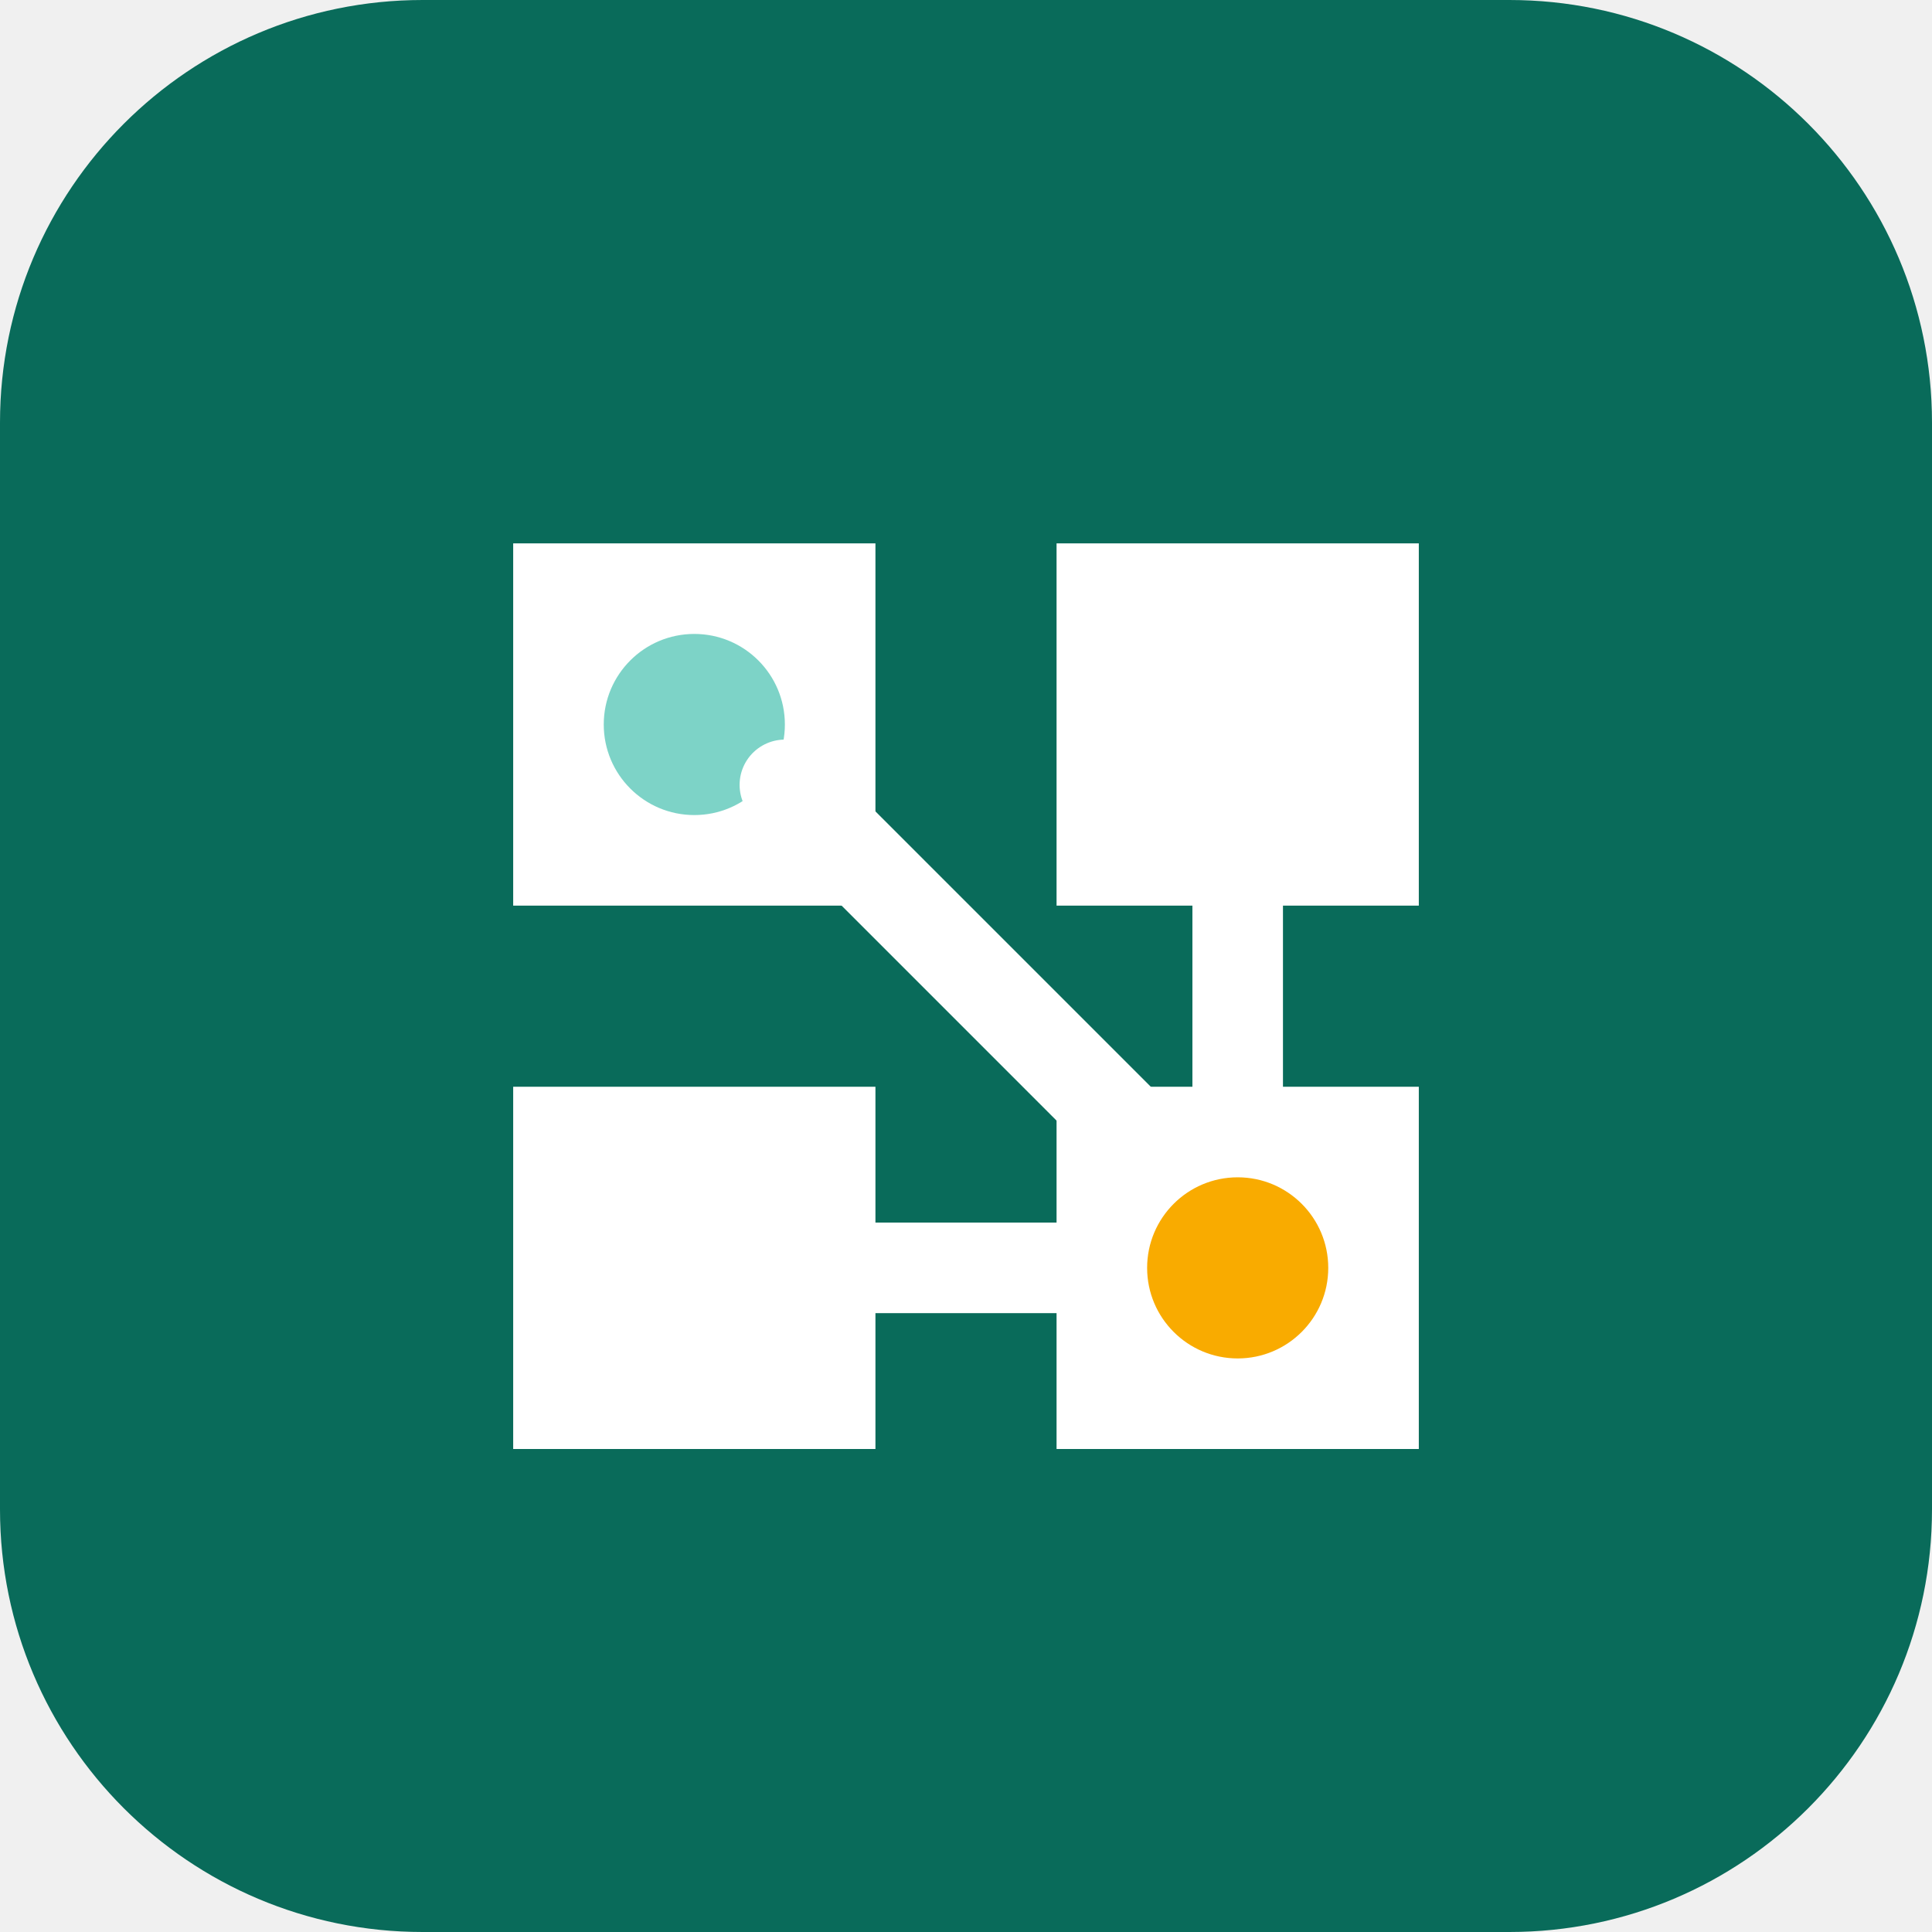
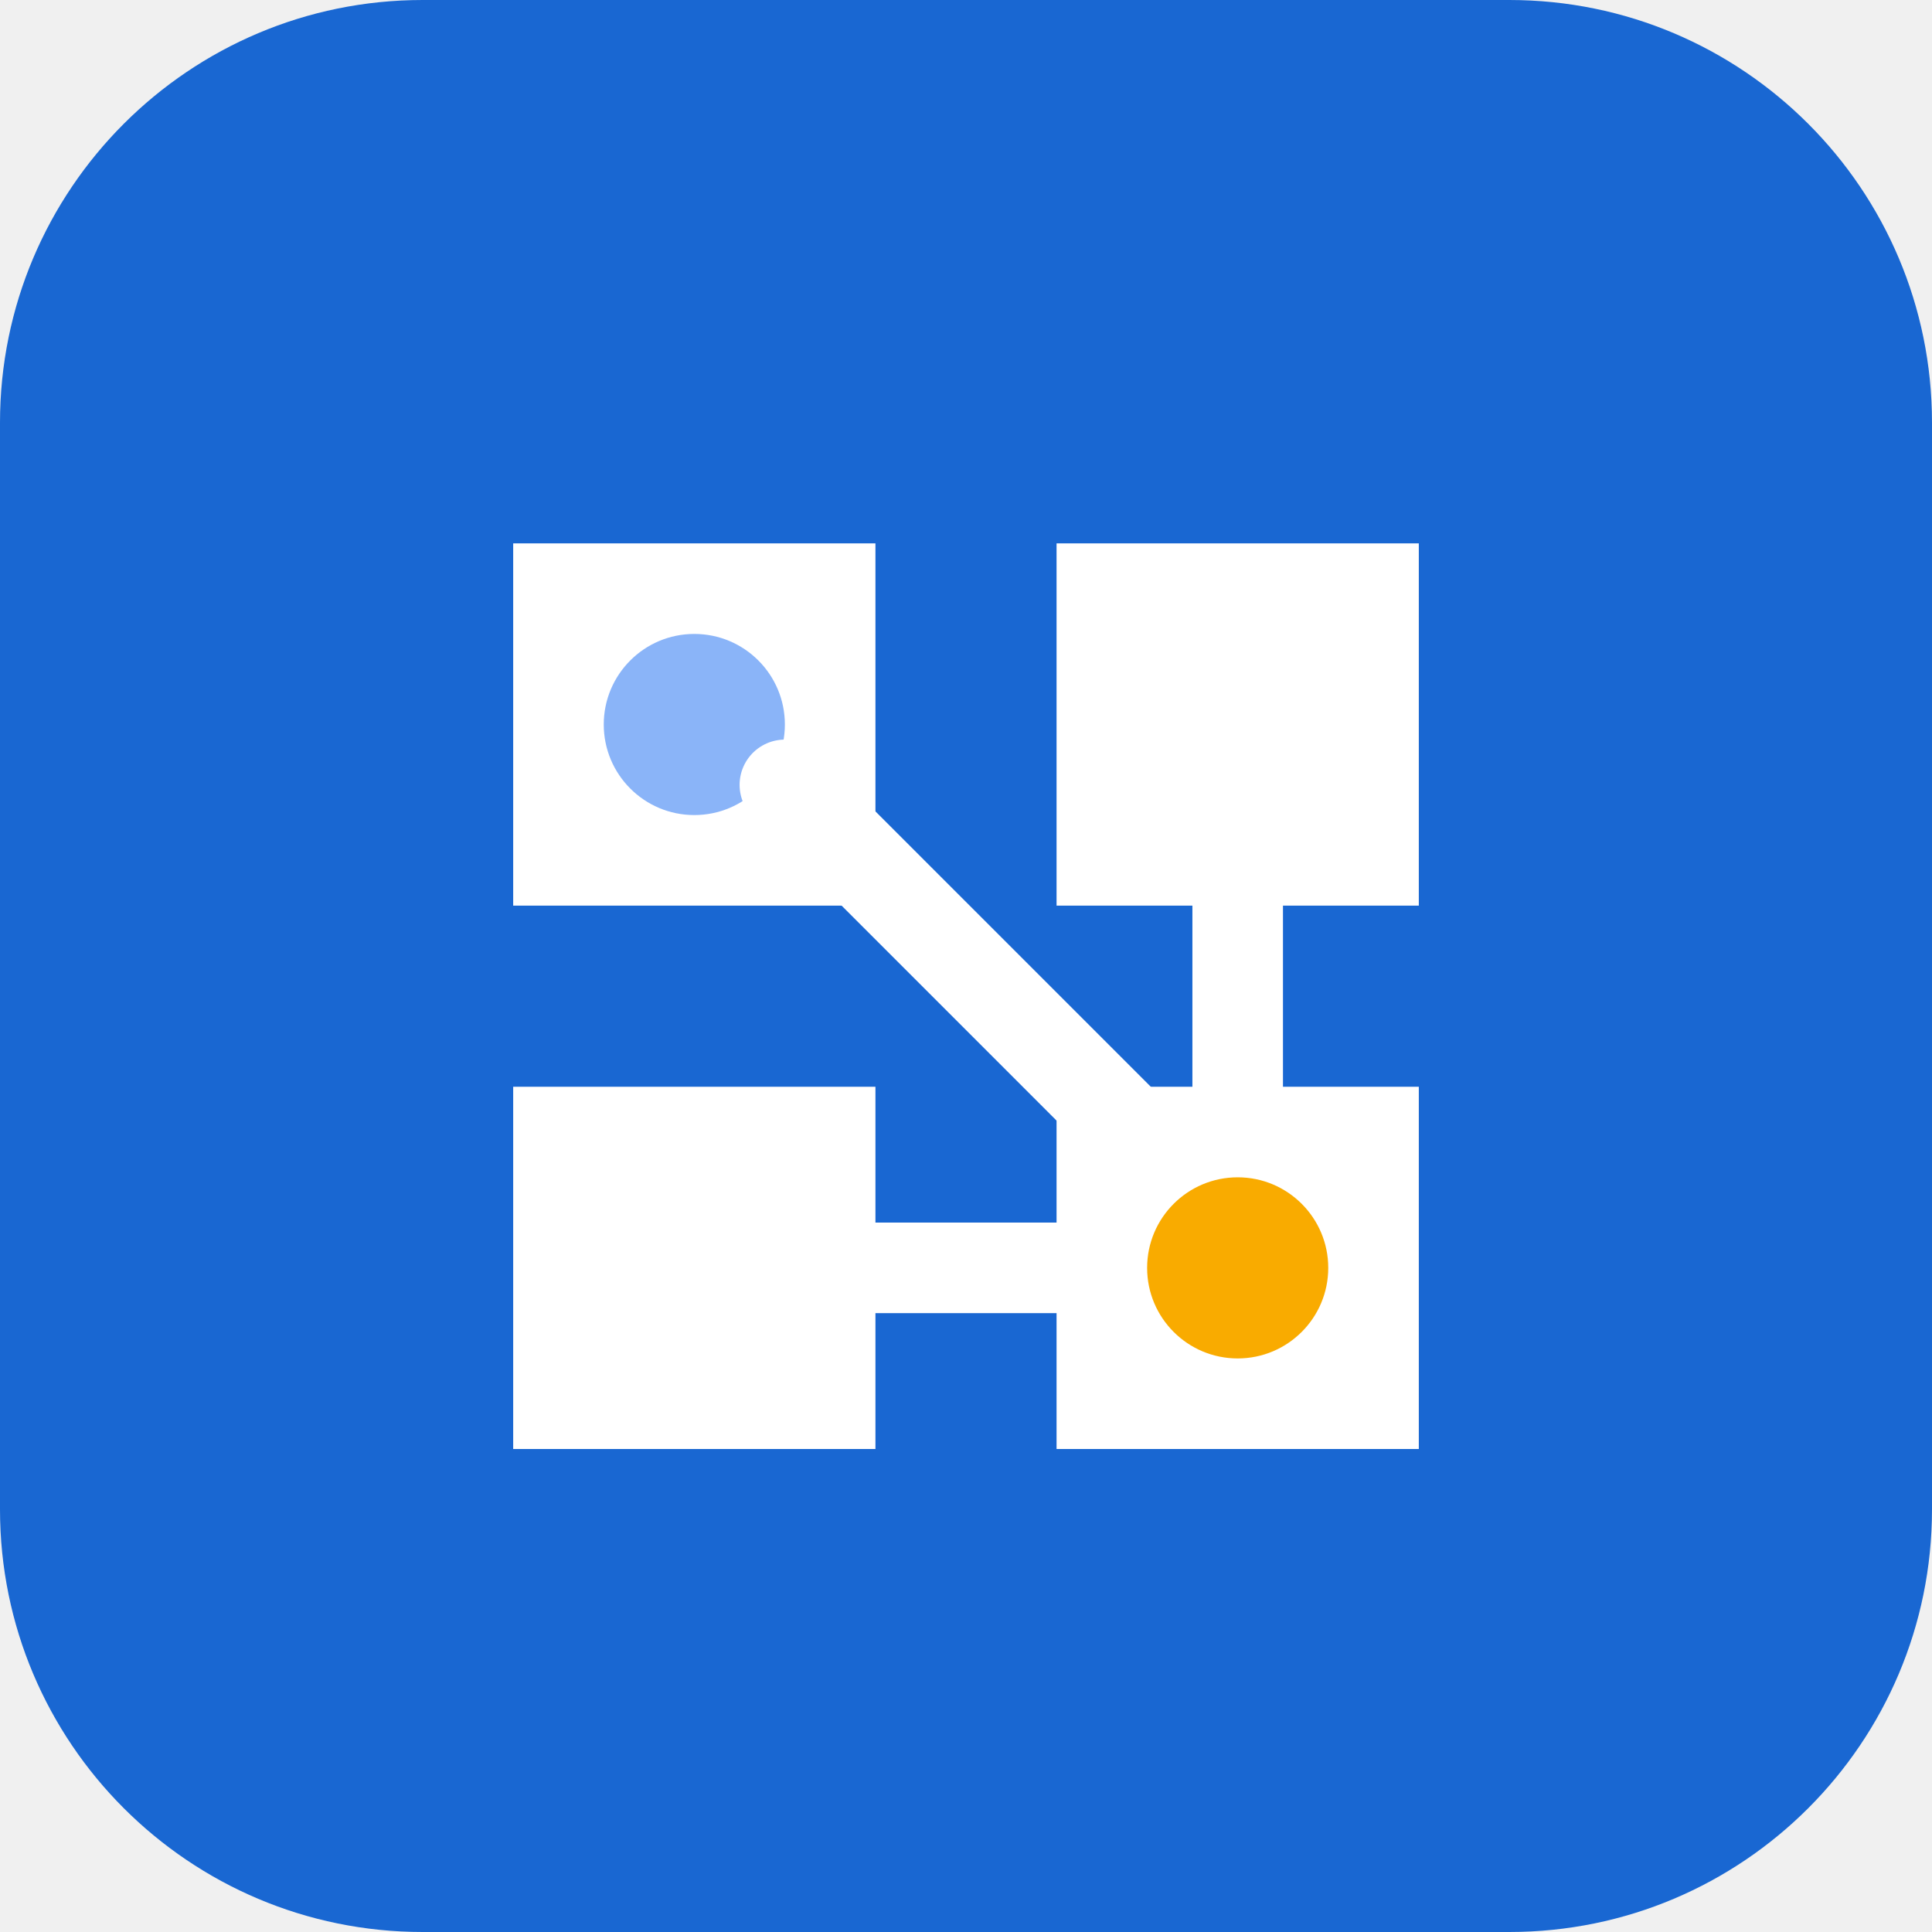
<svg xmlns="http://www.w3.org/2000/svg" viewBox="0 0 64 64" role="img" aria-label="BigQuery Agent Analytics">
-   <rect width="64" height="64" rx="14" fill="#096b5a" />
+   <rect width="64" height="64" rx="14" fill="#1967d2" />
  <path d="M17 18h12v12H17zm18 0h12v12H35zM17 36h12v12H17zm18 0h12v12H35z" fill="#fff" />
-   <circle cx="23" cy="24" r="3" fill="#7dd3c7" />
+   <circle cx="23" cy="24" r="3" fill="#8ab4f8" />
  <circle cx="41" cy="42" r="3" fill="#f9ab00" />
  <path d="M26 26l12 12M29 42h6M41 30v6" fill="none" stroke="#fff" stroke-width="3" stroke-linecap="round" />
</svg>
